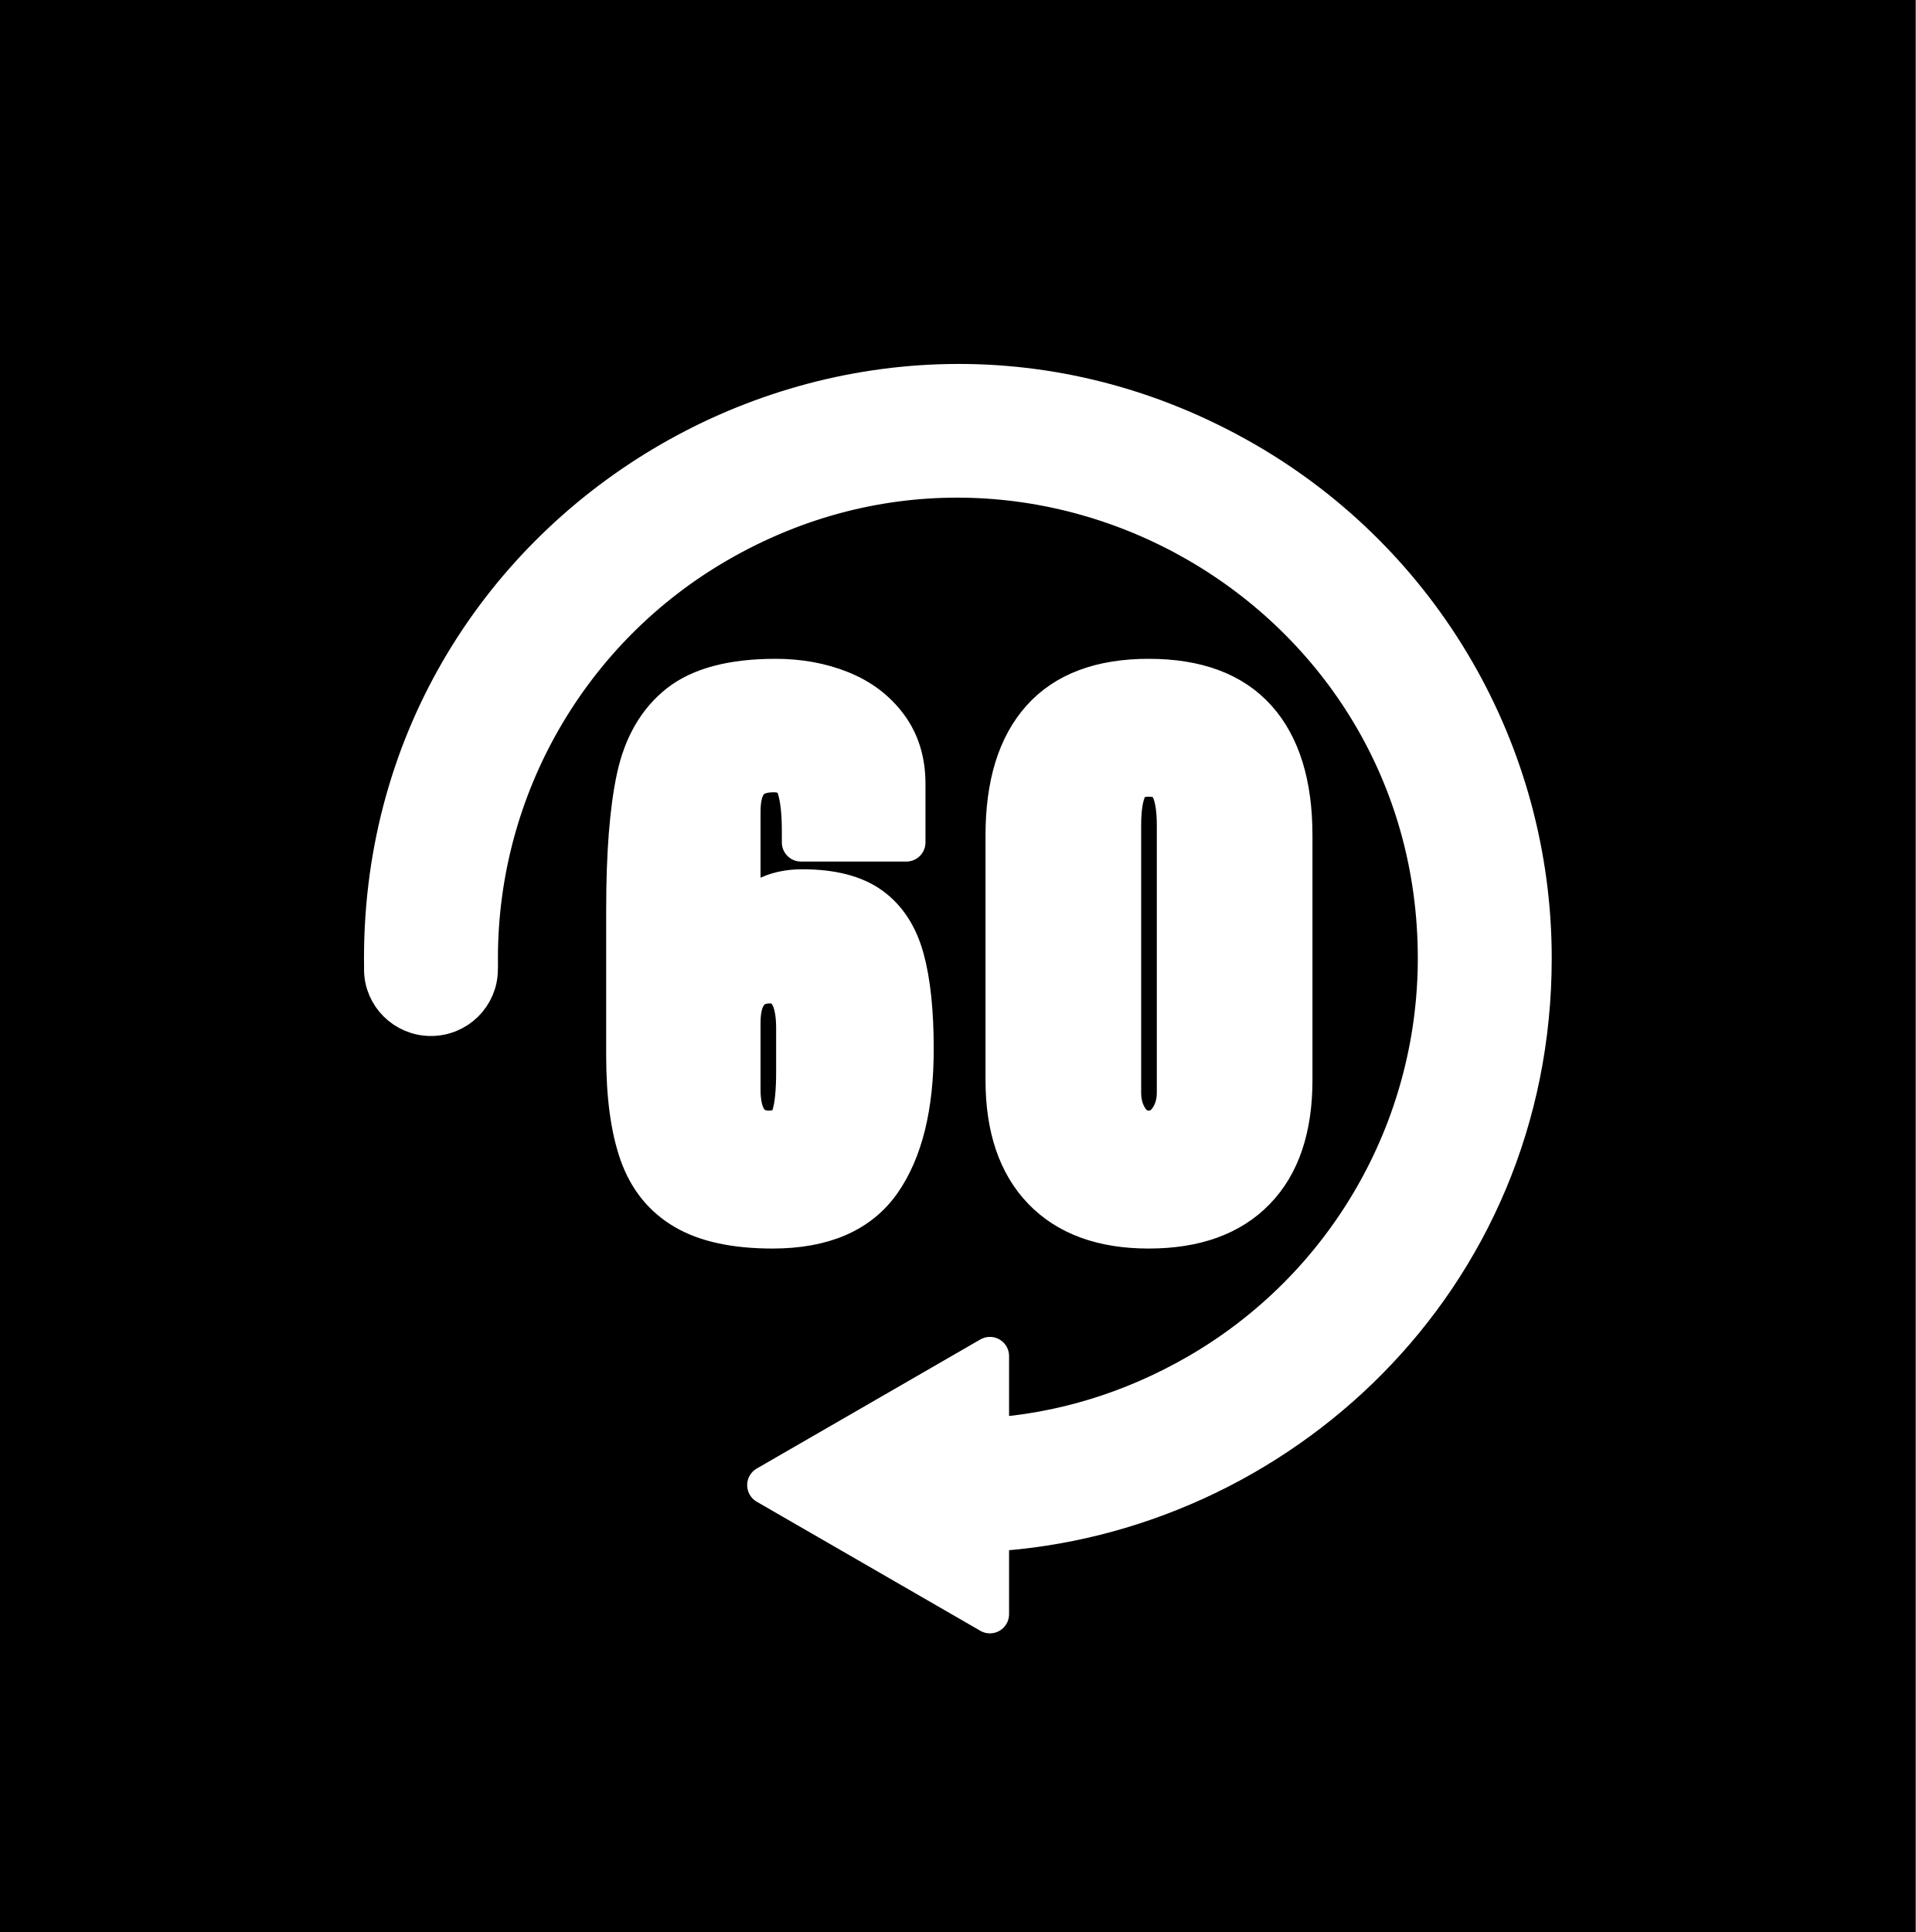
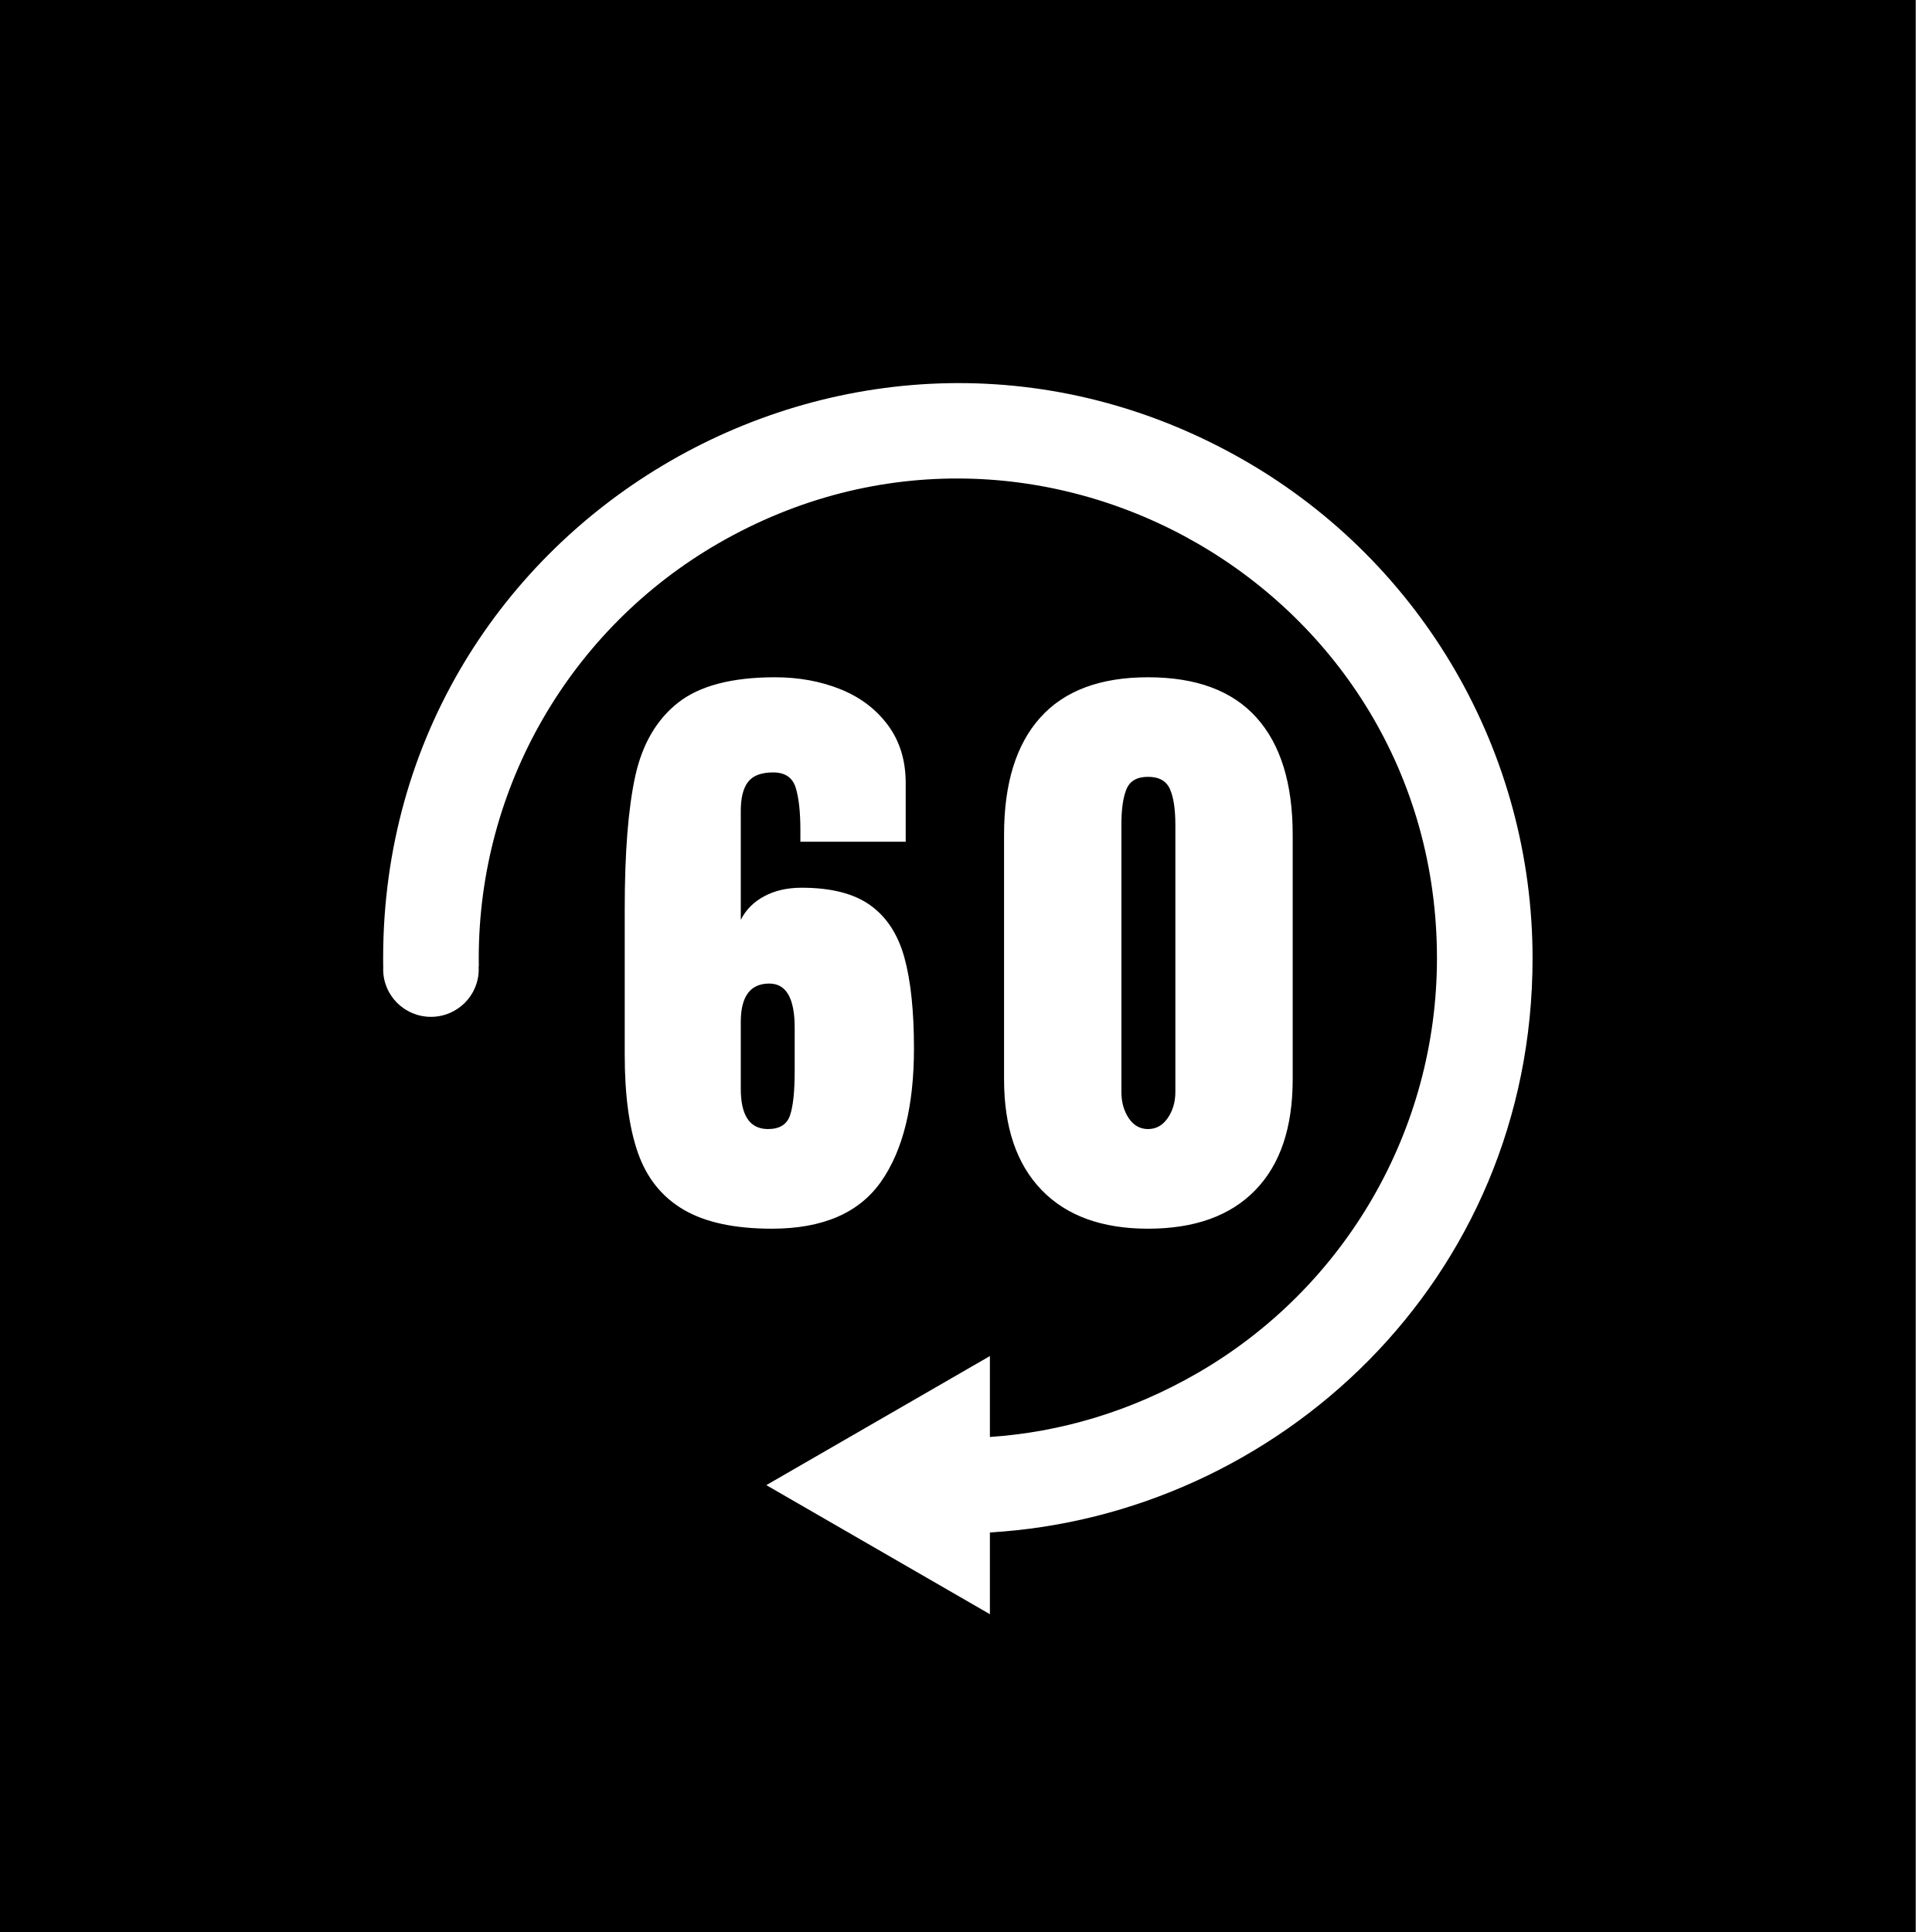
<svg xmlns="http://www.w3.org/2000/svg" viewBox="0 0 500 504.31" width="500" height="504.31">
  <path d="M 0 0 L 500 0 L 500 504.31 L 0 504.31 Z M 229.942 308.462 C 235.677 300.299 238.543 288.703 238.543 273.675 C 238.543 263.916 237.714 256.018 236.055 249.984 C 234.395 243.949 231.445 239.399 227.199 236.337 C 222.953 233.262 216.966 231.724 209.233 231.724 C 205.485 231.724 202.232 232.463 199.476 233.943 C 196.707 235.422 194.662 237.48 193.343 240.114 L 193.343 211.653 C 193.343 208.253 193.976 205.735 195.244 204.1 C 196.511 202.451 198.692 201.628 201.788 201.628 C 204.883 201.628 206.842 202.946 207.665 205.58 C 208.488 208.202 208.9 211.926 208.9 216.754 L 208.9 219.713 L 236.388 219.713 L 236.388 204.412 C 236.388 198.494 234.84 193.452 231.745 189.286 C 228.663 185.12 224.529 181.992 219.342 179.903 C 214.156 177.826 208.469 176.788 202.277 176.788 C 191.018 176.788 182.573 179.008 176.944 183.446 C 171.327 187.884 167.604 194.303 165.777 202.699 C 163.96 211.083 163.053 222.568 163.053 237.155 L 163.053 275.31 C 163.053 285.847 164.209 294.407 166.521 300.987 C 168.847 307.566 172.824 312.497 178.453 315.781 C 184.082 319.077 191.75 320.726 201.455 320.726 C 214.699 320.726 224.196 316.638 229.942 308.462 Z M 193.343 284.206 L 193.343 266.764 C 193.343 260.081 195.826 256.739 200.788 256.739 C 205.203 256.739 207.411 260.574 207.411 268.243 L 207.411 279.593 C 207.411 284.965 206.999 288.834 206.176 291.195 C 205.353 293.544 203.447 294.718 200.455 294.718 C 195.714 294.718 193.343 291.214 193.343 284.206 Z M 327.615 310.681 C 334.133 303.998 337.391 294.348 337.391 281.734 L 337.391 217.902 C 337.391 204.523 334.245 194.328 327.948 187.32 C 321.653 180.298 312.215 176.788 299.637 176.788 C 287.164 176.788 277.785 180.298 271.502 187.32 C 265.207 194.328 262.058 204.523 262.058 217.902 L 262.058 281.734 C 262.058 294.232 265.318 303.854 271.835 310.603 C 278.34 317.352 287.607 320.726 299.637 320.726 C 311.784 320.726 321.11 317.378 327.615 310.681 Z M 294.582 291.857 C 293.316 289.935 292.681 287.658 292.681 285.024 L 292.681 215.274 C 292.681 211.212 293.126 208.116 294.014 205.989 C 294.889 203.847 296.764 202.777 299.637 202.777 C 302.511 202.777 304.417 203.847 305.358 205.989 C 306.298 208.116 306.768 211.212 306.768 215.274 L 306.768 285.024 C 306.768 287.658 306.102 289.935 304.77 291.857 C 303.451 293.764 301.741 294.718 299.637 294.718 C 297.548 294.718 295.863 293.764 294.582 291.857 Z M 100.011 253.035 C 100.012 259.879 105.594 265.426 112.478 265.426 C 119.363 265.424 124.944 259.877 124.943 253.033 C 124.943 252.78 124.935 252.529 124.92 252.28 L 124.971 252.28 C 124.96 251.569 124.954 250.856 124.954 250.141 C 124.951 205.467 148.781 164.185 187.469 141.845 C 270.829 93.71 375.037 153.865 375.044 250.125 C 375.047 294.799 351.216 336.082 312.528 358.421 C 295.007 368.538 276.565 373.871 258.363 375.092 L 258.363 353.973 L 200.01 387.664 L 258.363 421.354 L 258.363 400.015 C 333.3 395.638 400.003 334.424 399.998 250.123 C 399.994 196.566 371.401 147.079 324.989 120.303 C 224.986 62.61 99.992 134.743 100 250.143 C 100 250.856 100.005 251.568 100.015 252.28 L 100.034 252.28 C 100.019 252.53 100.011 252.781 100.011 253.035 Z" transform="matrix(1, 0, 0, 1, -7.105427357601002e-15, 1.4210854715202004e-14)" />
-   <path d="M 201.614 320.907 C 191.909 320.907 184.241 319.258 178.612 315.963 C 172.983 312.679 169.006 307.748 166.68 301.168 C 164.368 294.588 163.212 286.029 163.212 275.491 L 163.212 237.336 C 163.212 222.75 164.119 211.264 165.936 202.88 C 167.764 194.484 171.486 188.066 177.103 183.627 C 182.732 179.189 191.177 176.97 202.437 176.97 C 208.628 176.97 214.316 178.007 219.502 180.084 C 224.688 182.173 228.822 185.301 231.904 189.467 C 234.999 193.633 236.547 198.675 236.547 204.593 L 236.547 219.894 L 209.059 219.894 L 209.059 216.935 C 209.059 212.107 208.647 208.383 207.824 205.761 C 207.002 203.127 205.042 201.809 201.947 201.809 C 198.851 201.809 196.67 202.633 195.403 204.281 C 194.135 205.917 193.502 208.434 193.502 211.835 L 193.502 240.295 C 194.821 237.661 196.866 235.604 199.635 234.124 C 202.391 232.645 205.644 231.905 209.392 231.905 C 217.125 231.905 223.113 233.443 227.358 236.519 C 231.604 239.581 234.555 244.13 236.214 250.165 C 237.874 256.199 238.702 264.097 238.702 273.856 C 238.702 288.884 235.836 300.481 230.101 308.643 C 224.355 316.819 214.858 320.907 201.614 320.907 Z M 200.614 294.9 C 203.606 294.9 205.513 293.726 206.335 291.376 C 207.158 289.015 207.57 285.147 207.57 279.774 L 207.57 268.425 C 207.57 260.755 205.362 256.92 200.948 256.92 C 195.985 256.92 193.502 260.262 193.502 266.945 L 193.502 284.387 C 193.502 291.395 195.873 294.9 200.614 294.9 Z M 299.796 320.907 C 287.766 320.907 278.499 317.534 271.994 310.784 C 265.477 304.035 262.217 294.413 262.217 281.915 L 262.217 218.083 C 262.217 204.704 265.366 194.509 271.661 187.501 C 277.944 180.479 287.323 176.97 299.796 176.97 C 312.374 176.97 321.812 180.479 328.107 187.501 C 334.404 194.509 337.551 204.704 337.551 218.083 L 337.551 281.915 C 337.551 294.53 334.292 304.179 327.774 310.862 C 321.269 317.559 311.943 320.907 299.796 320.907 Z M 299.796 294.9 C 301.9 294.9 303.61 293.946 304.929 292.038 C 306.261 290.116 306.927 287.839 306.927 285.205 L 306.927 215.455 C 306.927 211.393 306.457 208.297 305.517 206.17 C 304.576 204.028 302.67 202.958 299.796 202.958 C 296.924 202.958 295.049 204.028 294.173 206.17 C 293.285 208.297 292.84 211.393 292.84 215.455 L 292.84 285.205 C 292.84 287.839 293.475 290.116 294.741 292.038 C 296.022 293.946 297.707 294.9 299.796 294.9 Z" style="white-space: pre; stroke-width: 10; stroke-linejoin: round; stroke-linecap: round; stroke: rgb(255, 255, 255); fill: rgba(255, 255, 255, 0);" transform="matrix(1, 0, 0, 1, -2.1316282072803006e-14, 1.4210854715202004e-14)" />
-   <path d="M 399.989 268.319 C 399.988 261.475 394.406 255.928 387.522 255.928 C 380.637 255.93 375.056 261.477 375.057 268.321 C 375.057 268.574 375.065 268.825 375.08 269.074 L 375.029 269.074 C 375.04 269.785 375.046 270.498 375.046 271.213 C 375.049 315.887 351.219 357.169 312.531 379.509 C 229.171 427.644 124.963 367.489 124.956 271.229 C 124.953 226.555 148.784 185.272 187.472 162.933 C 204.993 152.816 223.435 147.483 241.637 146.262 L 241.637 167.381 L 299.99 133.69 L 241.637 100 L 241.637 121.339 C 166.7 125.716 99.997 186.93 100.002 271.231 C 100.006 324.788 128.599 374.275 175.011 401.051 C 275.014 458.744 400.008 386.611 400 271.211 C 400 270.498 399.995 269.786 399.985 269.074 L 399.966 269.074 C 399.981 268.824 399.989 268.573 399.989 268.319 Z" style="stroke-linecap: round; stroke-linejoin: round; stroke: rgb(255, 255, 255); stroke-width: 10; fill: rgba(255, 255, 255, 0);" transform="matrix(-1, 0, 0, -1, 500.002, 521.3535)" />
</svg>
